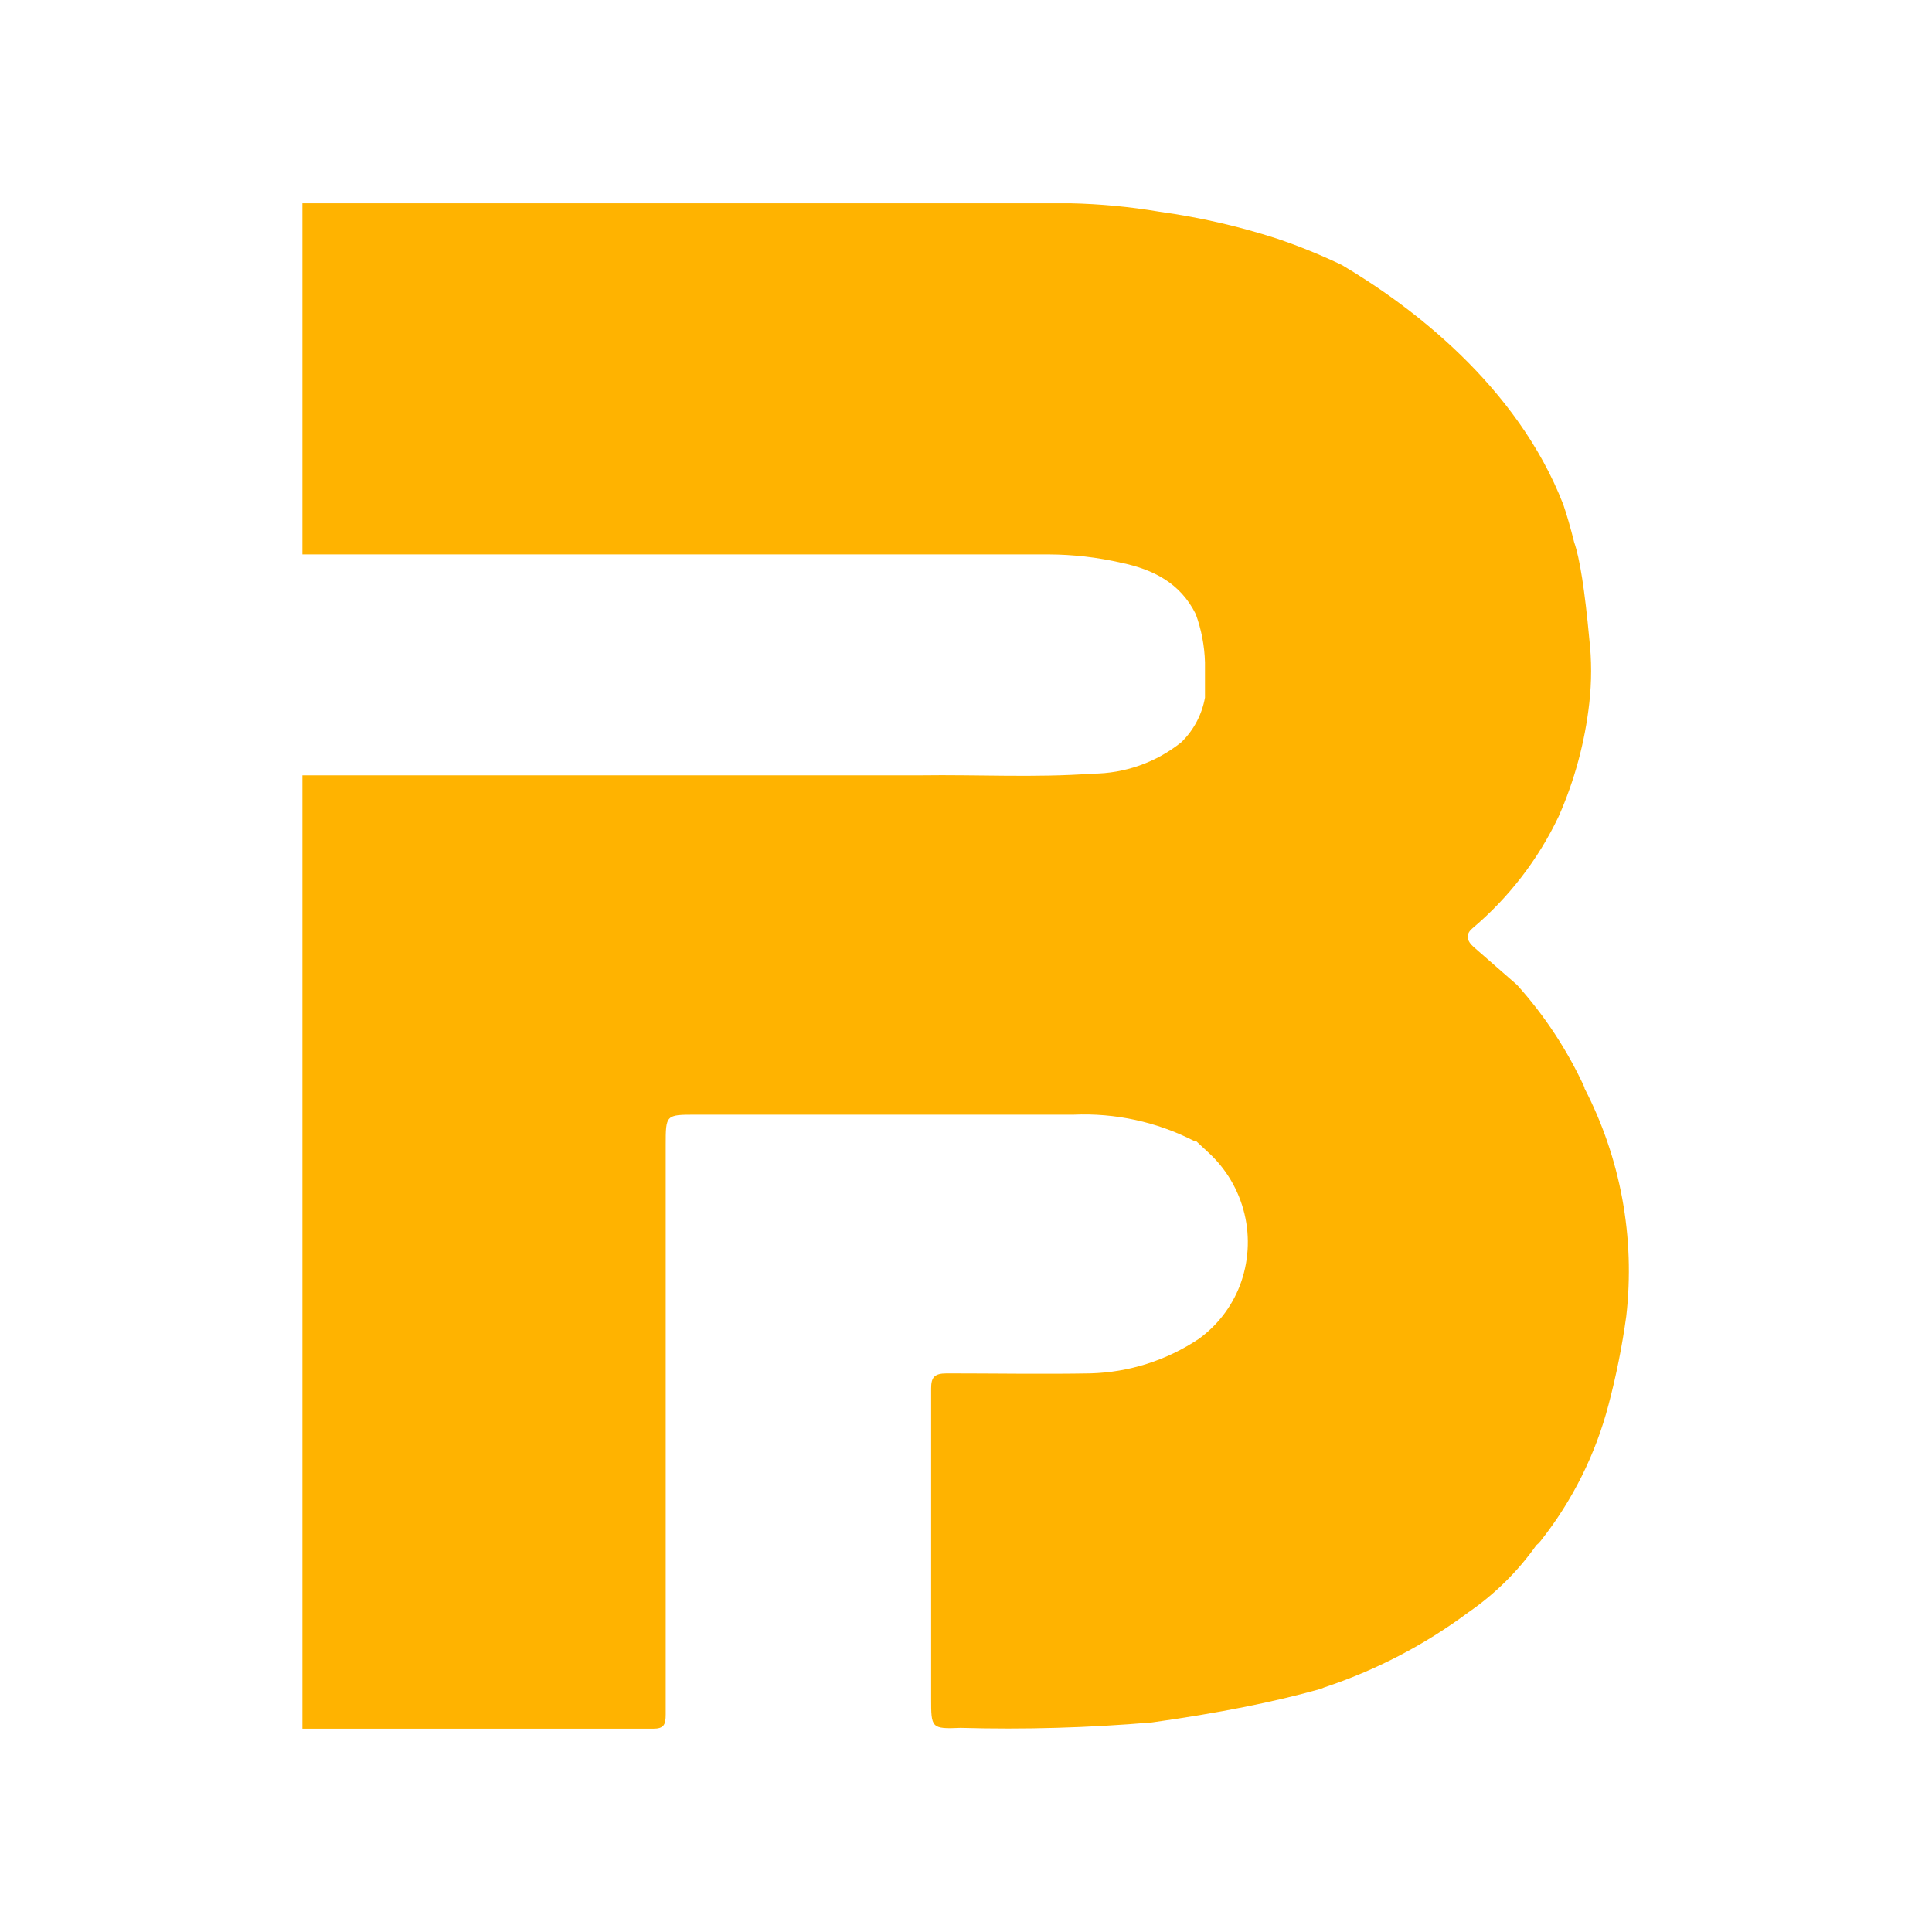
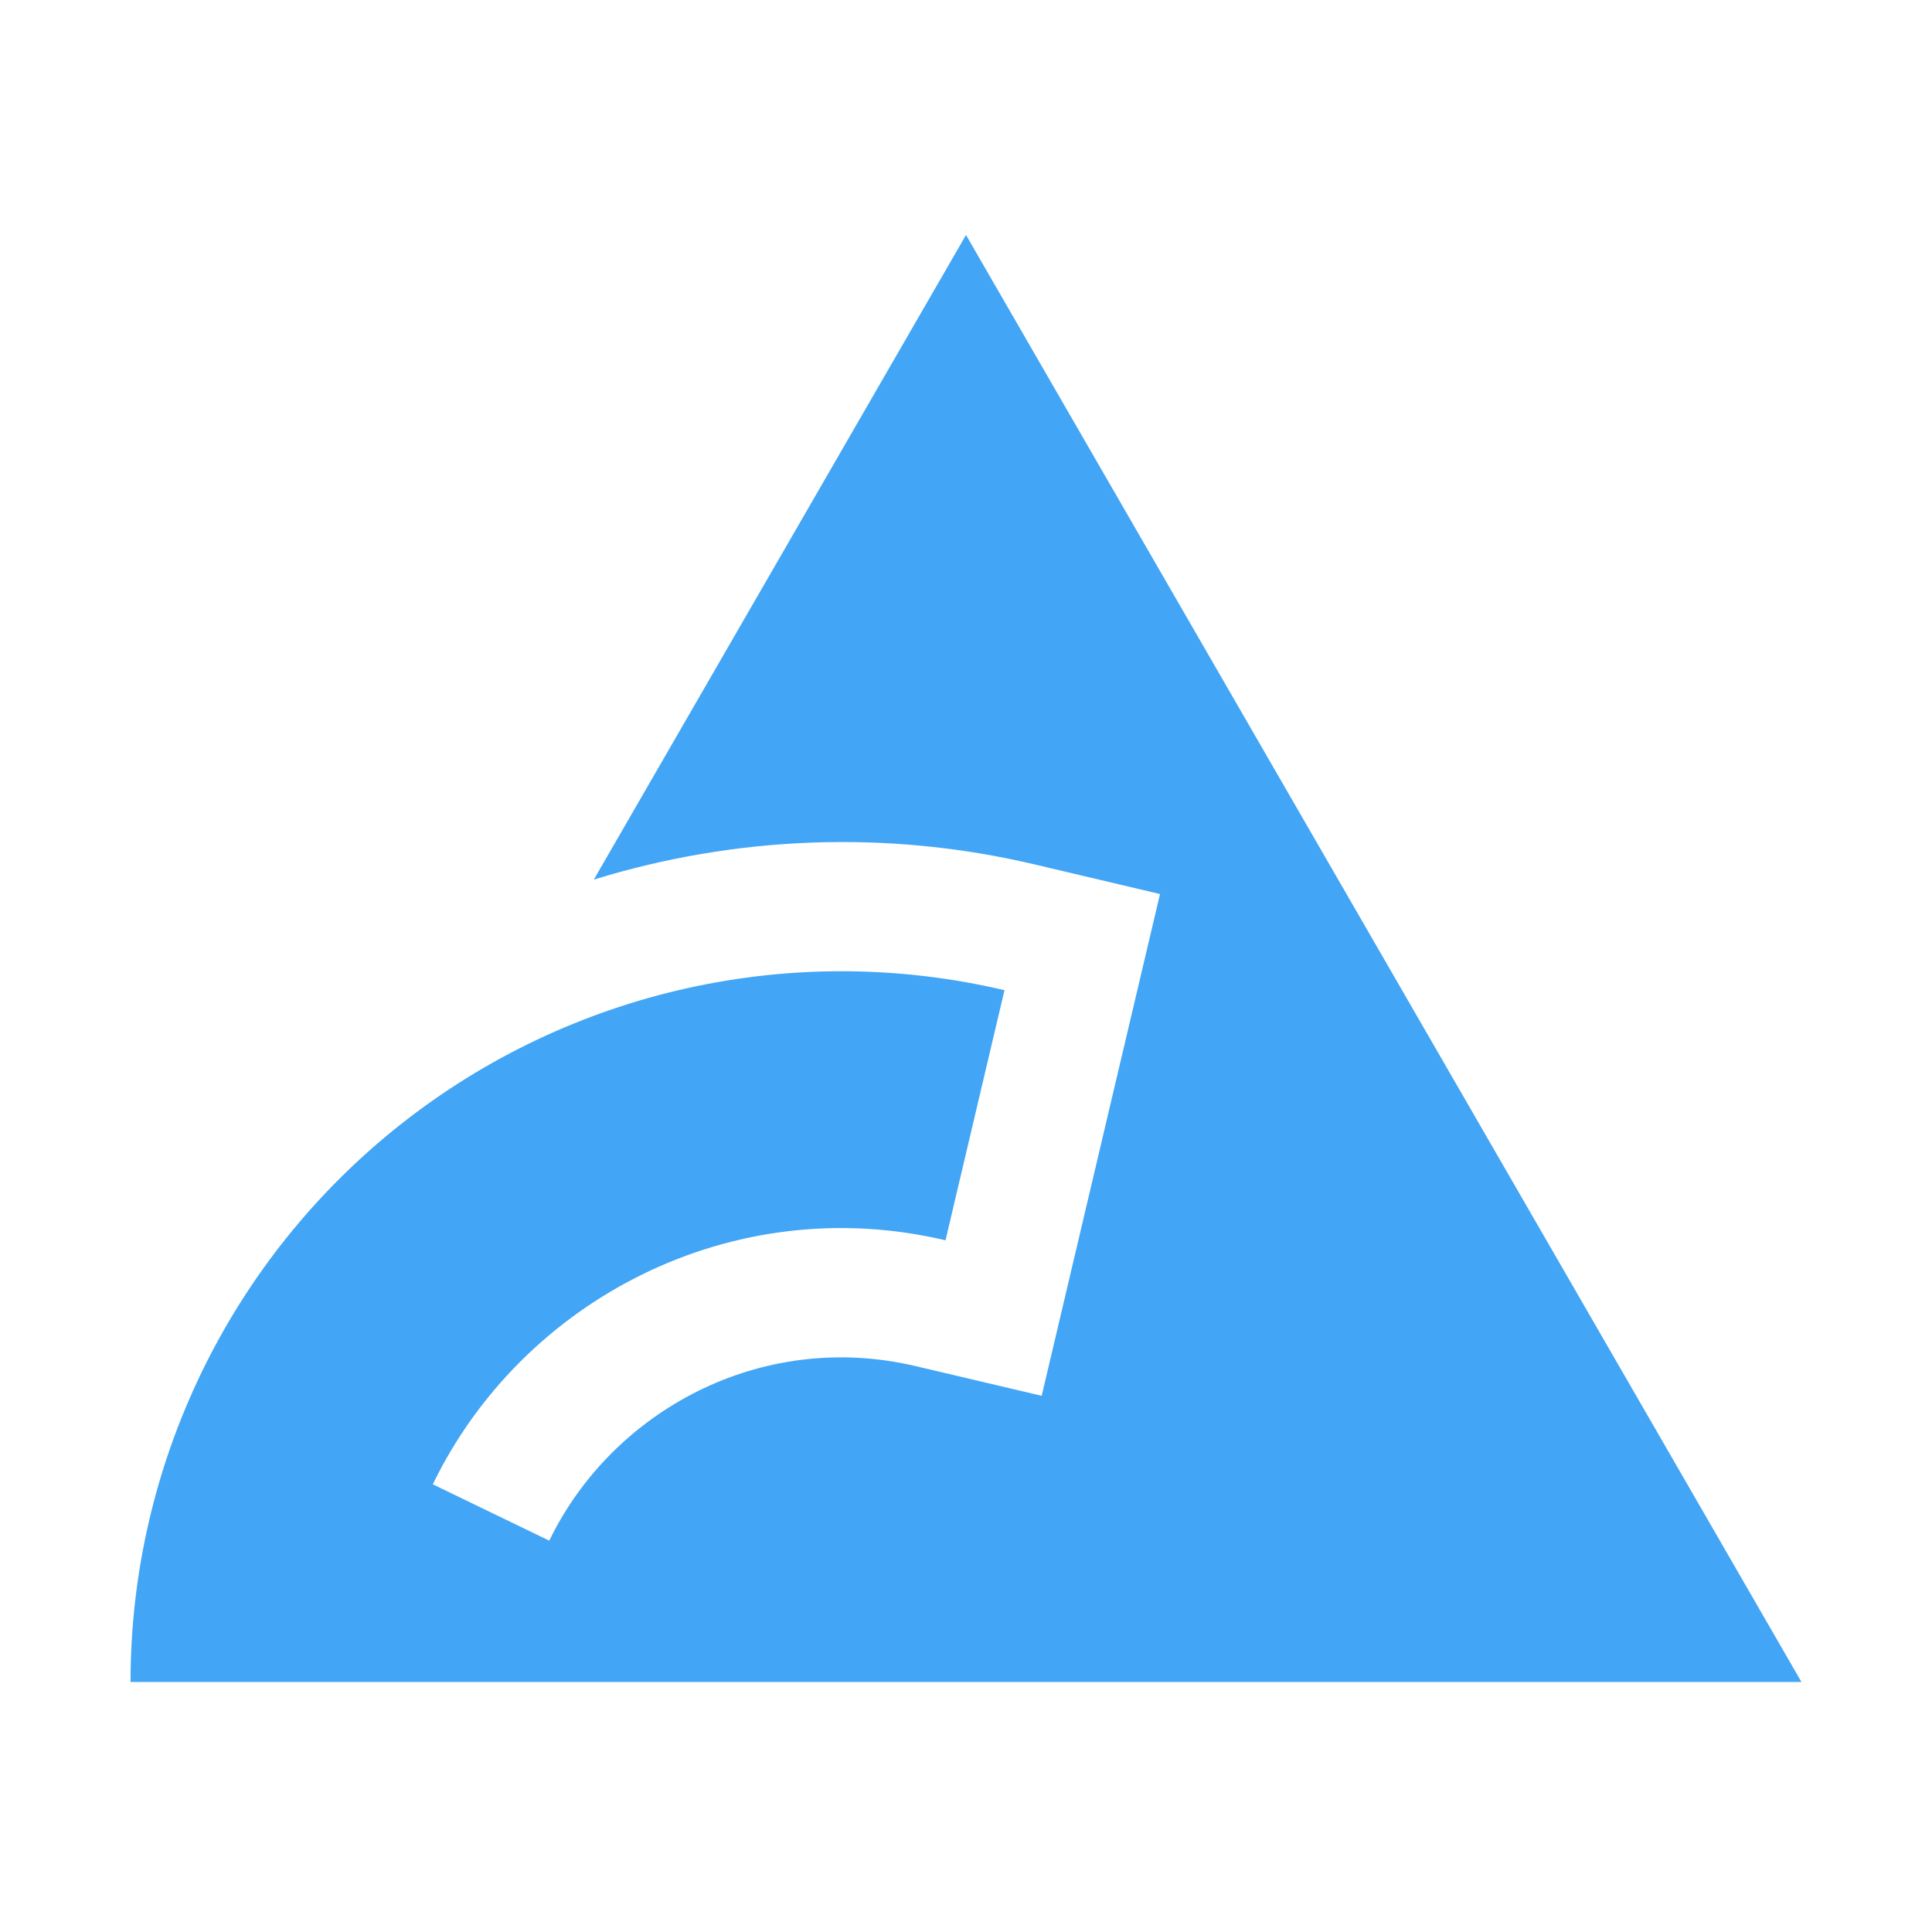
- <svg xmlns="http://www.w3.org/2000/svg" viewBox="0 0 460 460">
-   <path d="M377.3 259C373.2 250.068 367.772 241.808 361.2 234.5L350.9 225.5C349.2 224 348.9 222.5 350.5 221.1C359.195 213.773 366.219 204.669 371.1 194.4C374.895 185.825 377.357 176.719 378.4 167.4C378.976 162.316 378.976 157.184 378.4 152.1C377.333 140.567 376.133 132.9 374.8 129.1C373.933 125.633 373.067 122.633 372.2 120.1C361.2 91.8 335.9 72.8 319.5 63.1C314.465 60.689 309.289 58.585 304 56.8C294.873 53.848 285.503 51.707 276 50.4C268.991 49.222 261.906 48.554 254.8 48.4H72V132H249.6C255.457 132.015 261.293 132.686 267 134C274.6 135.6 281 138.8 284.7 146.2C286.046 149.89 286.789 153.773 286.9 157.7V166.1C286.18 170.129 284.223 173.834 281.3 176.7C275.289 181.532 267.813 184.177 260.1 184.2C246.5 185.2 232.8 184.4 219.1 184.6H72V411.6H155.5C158.1 411.6 158.5 410.6 158.5 408.2V272.7C158.5 265.4 158.5 265.4 165.7 265.4H255.6C265.509 264.961 275.362 267.097 284.2 271.6C284.362 271.653 284.538 271.653 284.7 271.6L287.6 274.3C291.918 278.221 294.953 283.354 296.309 289.027C297.665 294.7 297.278 300.65 295.2 306.1C293.232 311.193 289.827 315.605 285.4 318.8C277.745 323.912 268.801 326.755 259.6 327C248.2 327.2 236.8 327 225.4 327C222.4 327 221.7 328 221.7 330.6V404.4C221.7 411.4 221.7 411.7 228.7 411.4C243.912 411.826 259.137 411.392 274.3 410.1C290.033 407.9 303.433 405.233 314.5 402.1C314.736 402.008 314.97 401.907 315.2 401.8C327.55 397.712 339.165 391.668 349.6 383.9C355.899 379.561 361.383 374.145 365.8 367.9C366.178 367.615 366.515 367.278 366.8 366.9C374.396 357.308 379.913 346.24 383 334.4C384.823 327.491 386.226 320.478 387.2 313.4C389.355 294.676 385.873 275.734 377.2 259H377.3Z" fill="#FFB300" />
+ <svg xmlns="http://www.w3.org/2000/svg" viewBox="0 0 74 74">
+   <path d="M37 9L22.745 33.69C28.154 32.022 33.973 31.775 39.614 33.106L44.431 34.243L39.899 53.463L35.074 52.326C29.145 50.927 23.446 54.042 21.038 59.011L16.578 56.853C19.982 49.824 28.003 45.568 36.215 47.506L38.474 37.927C30.38 36.019 21.85 37.918 15.329 43.08C8.809 48.24 5 56.108 5 64.424L69 64.424L37 9Z" fill="#42A5F5" />
</svg>
